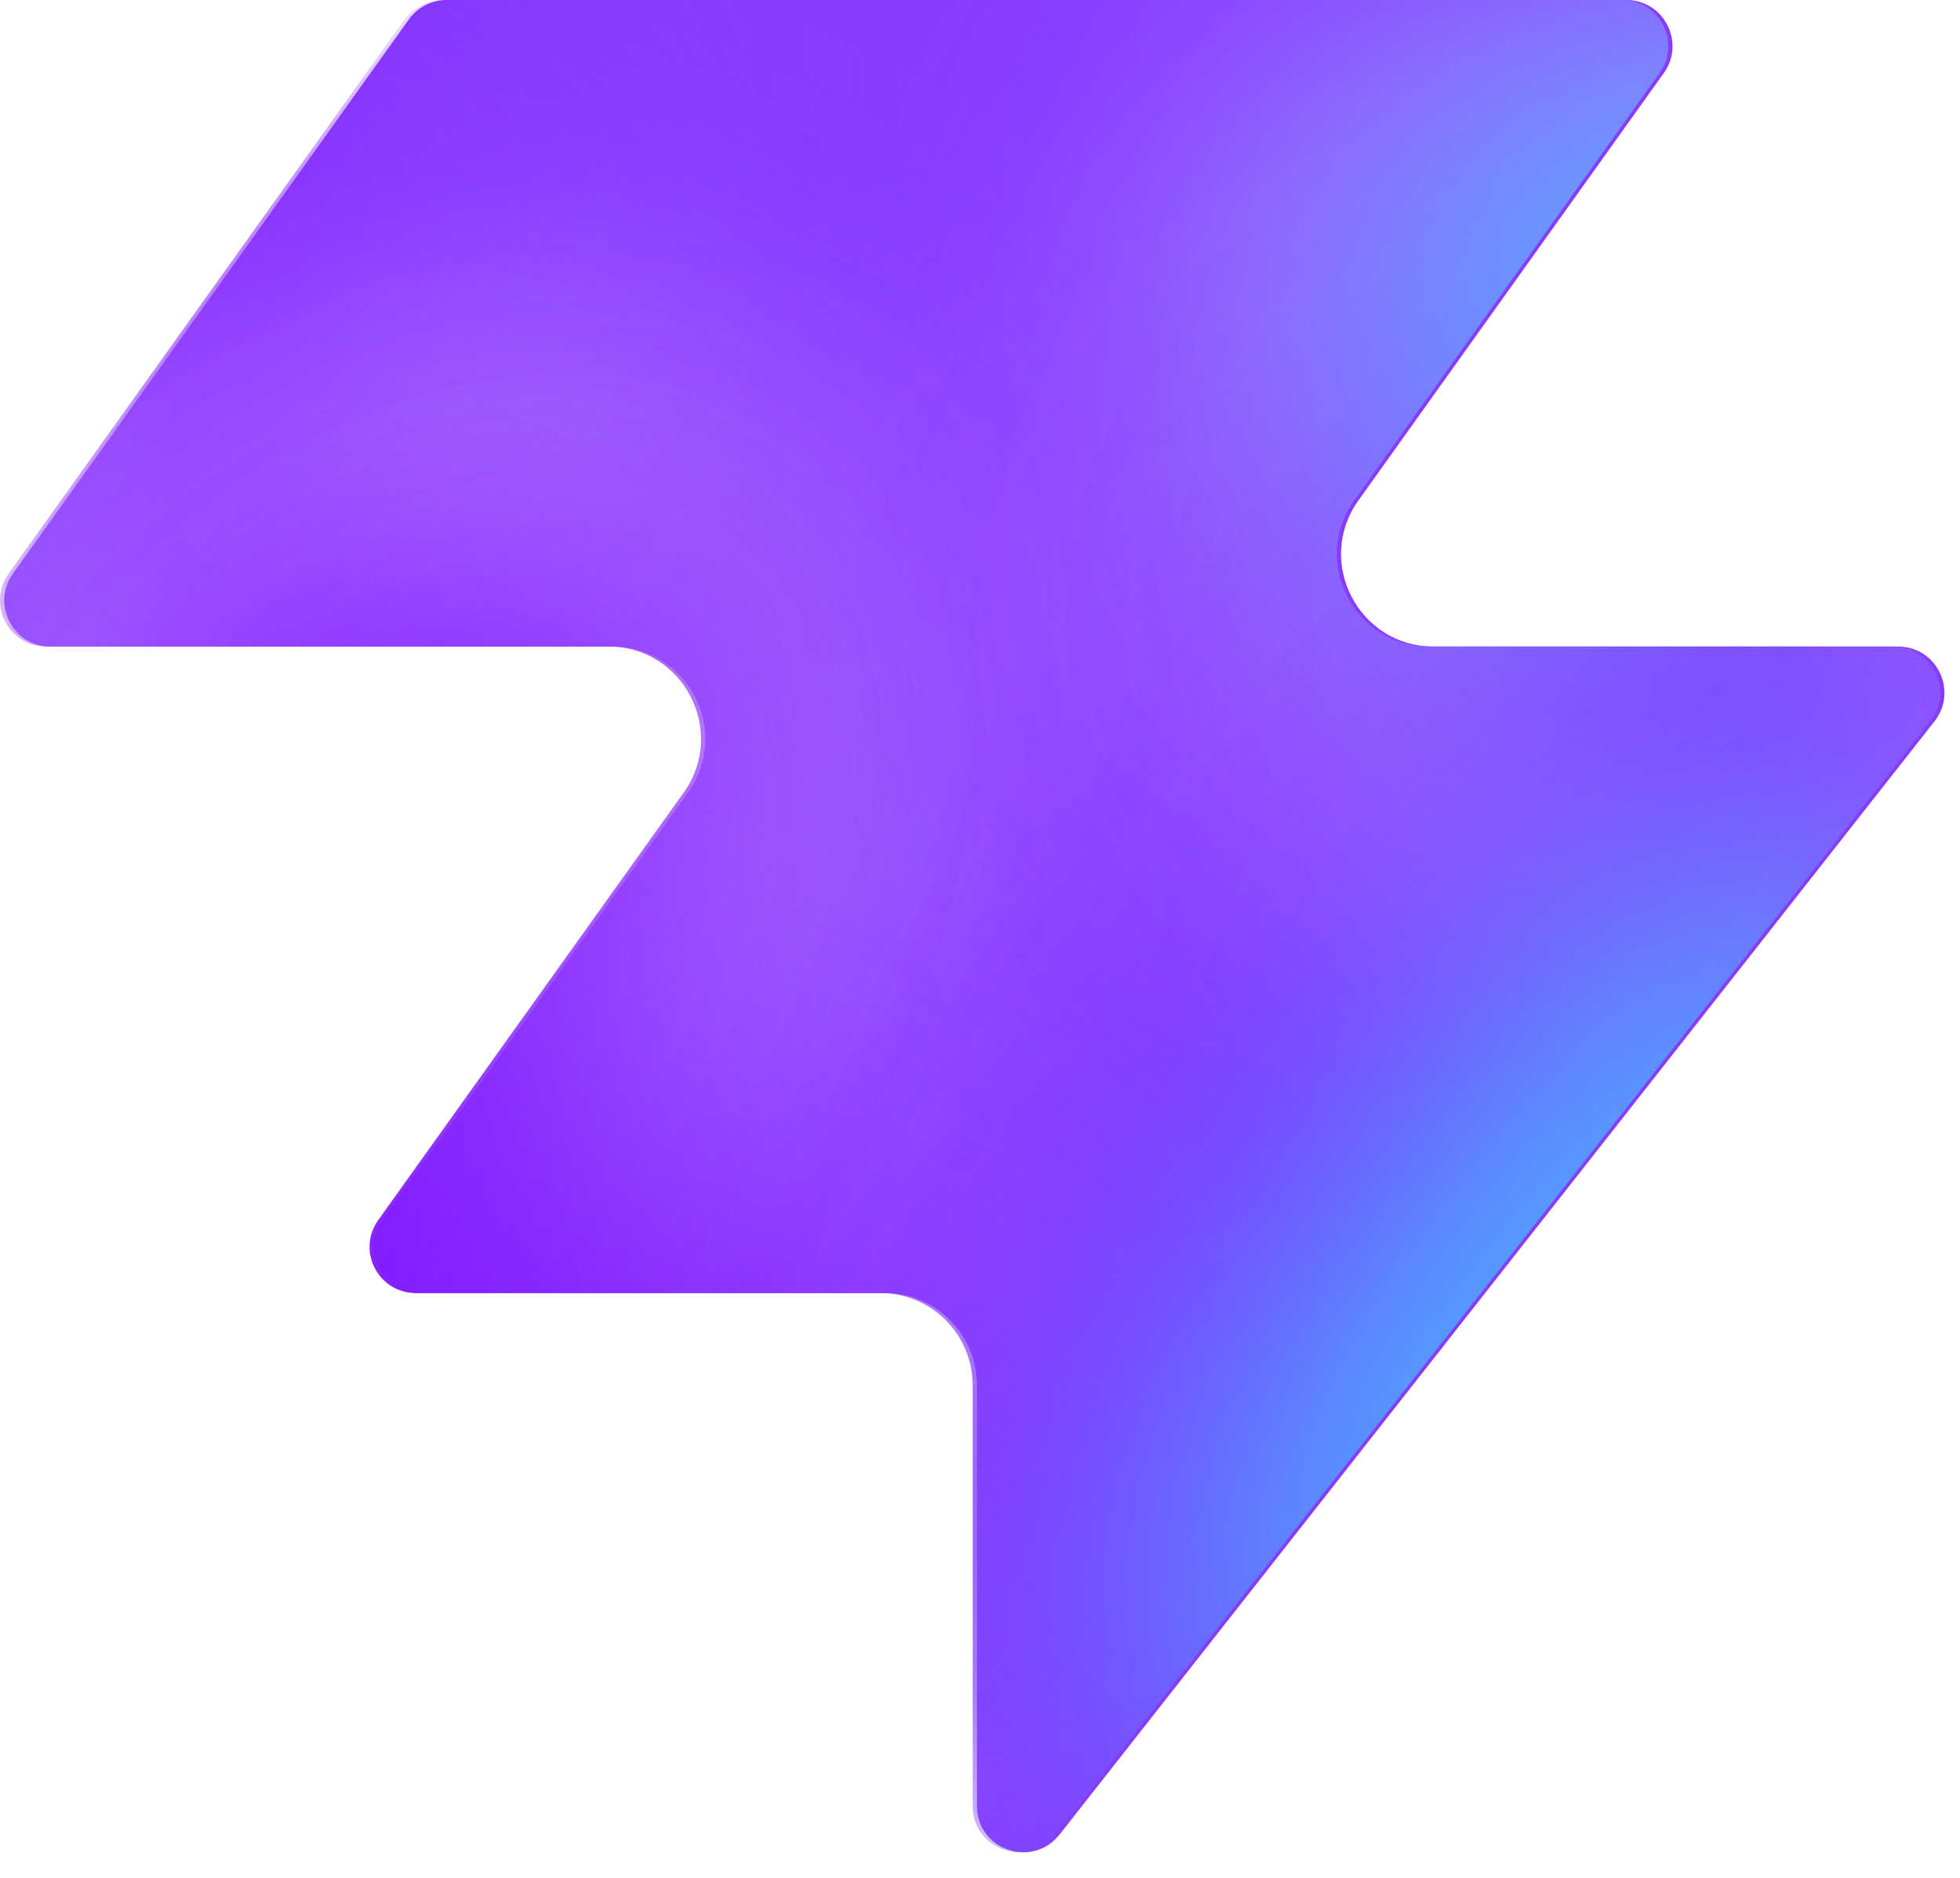
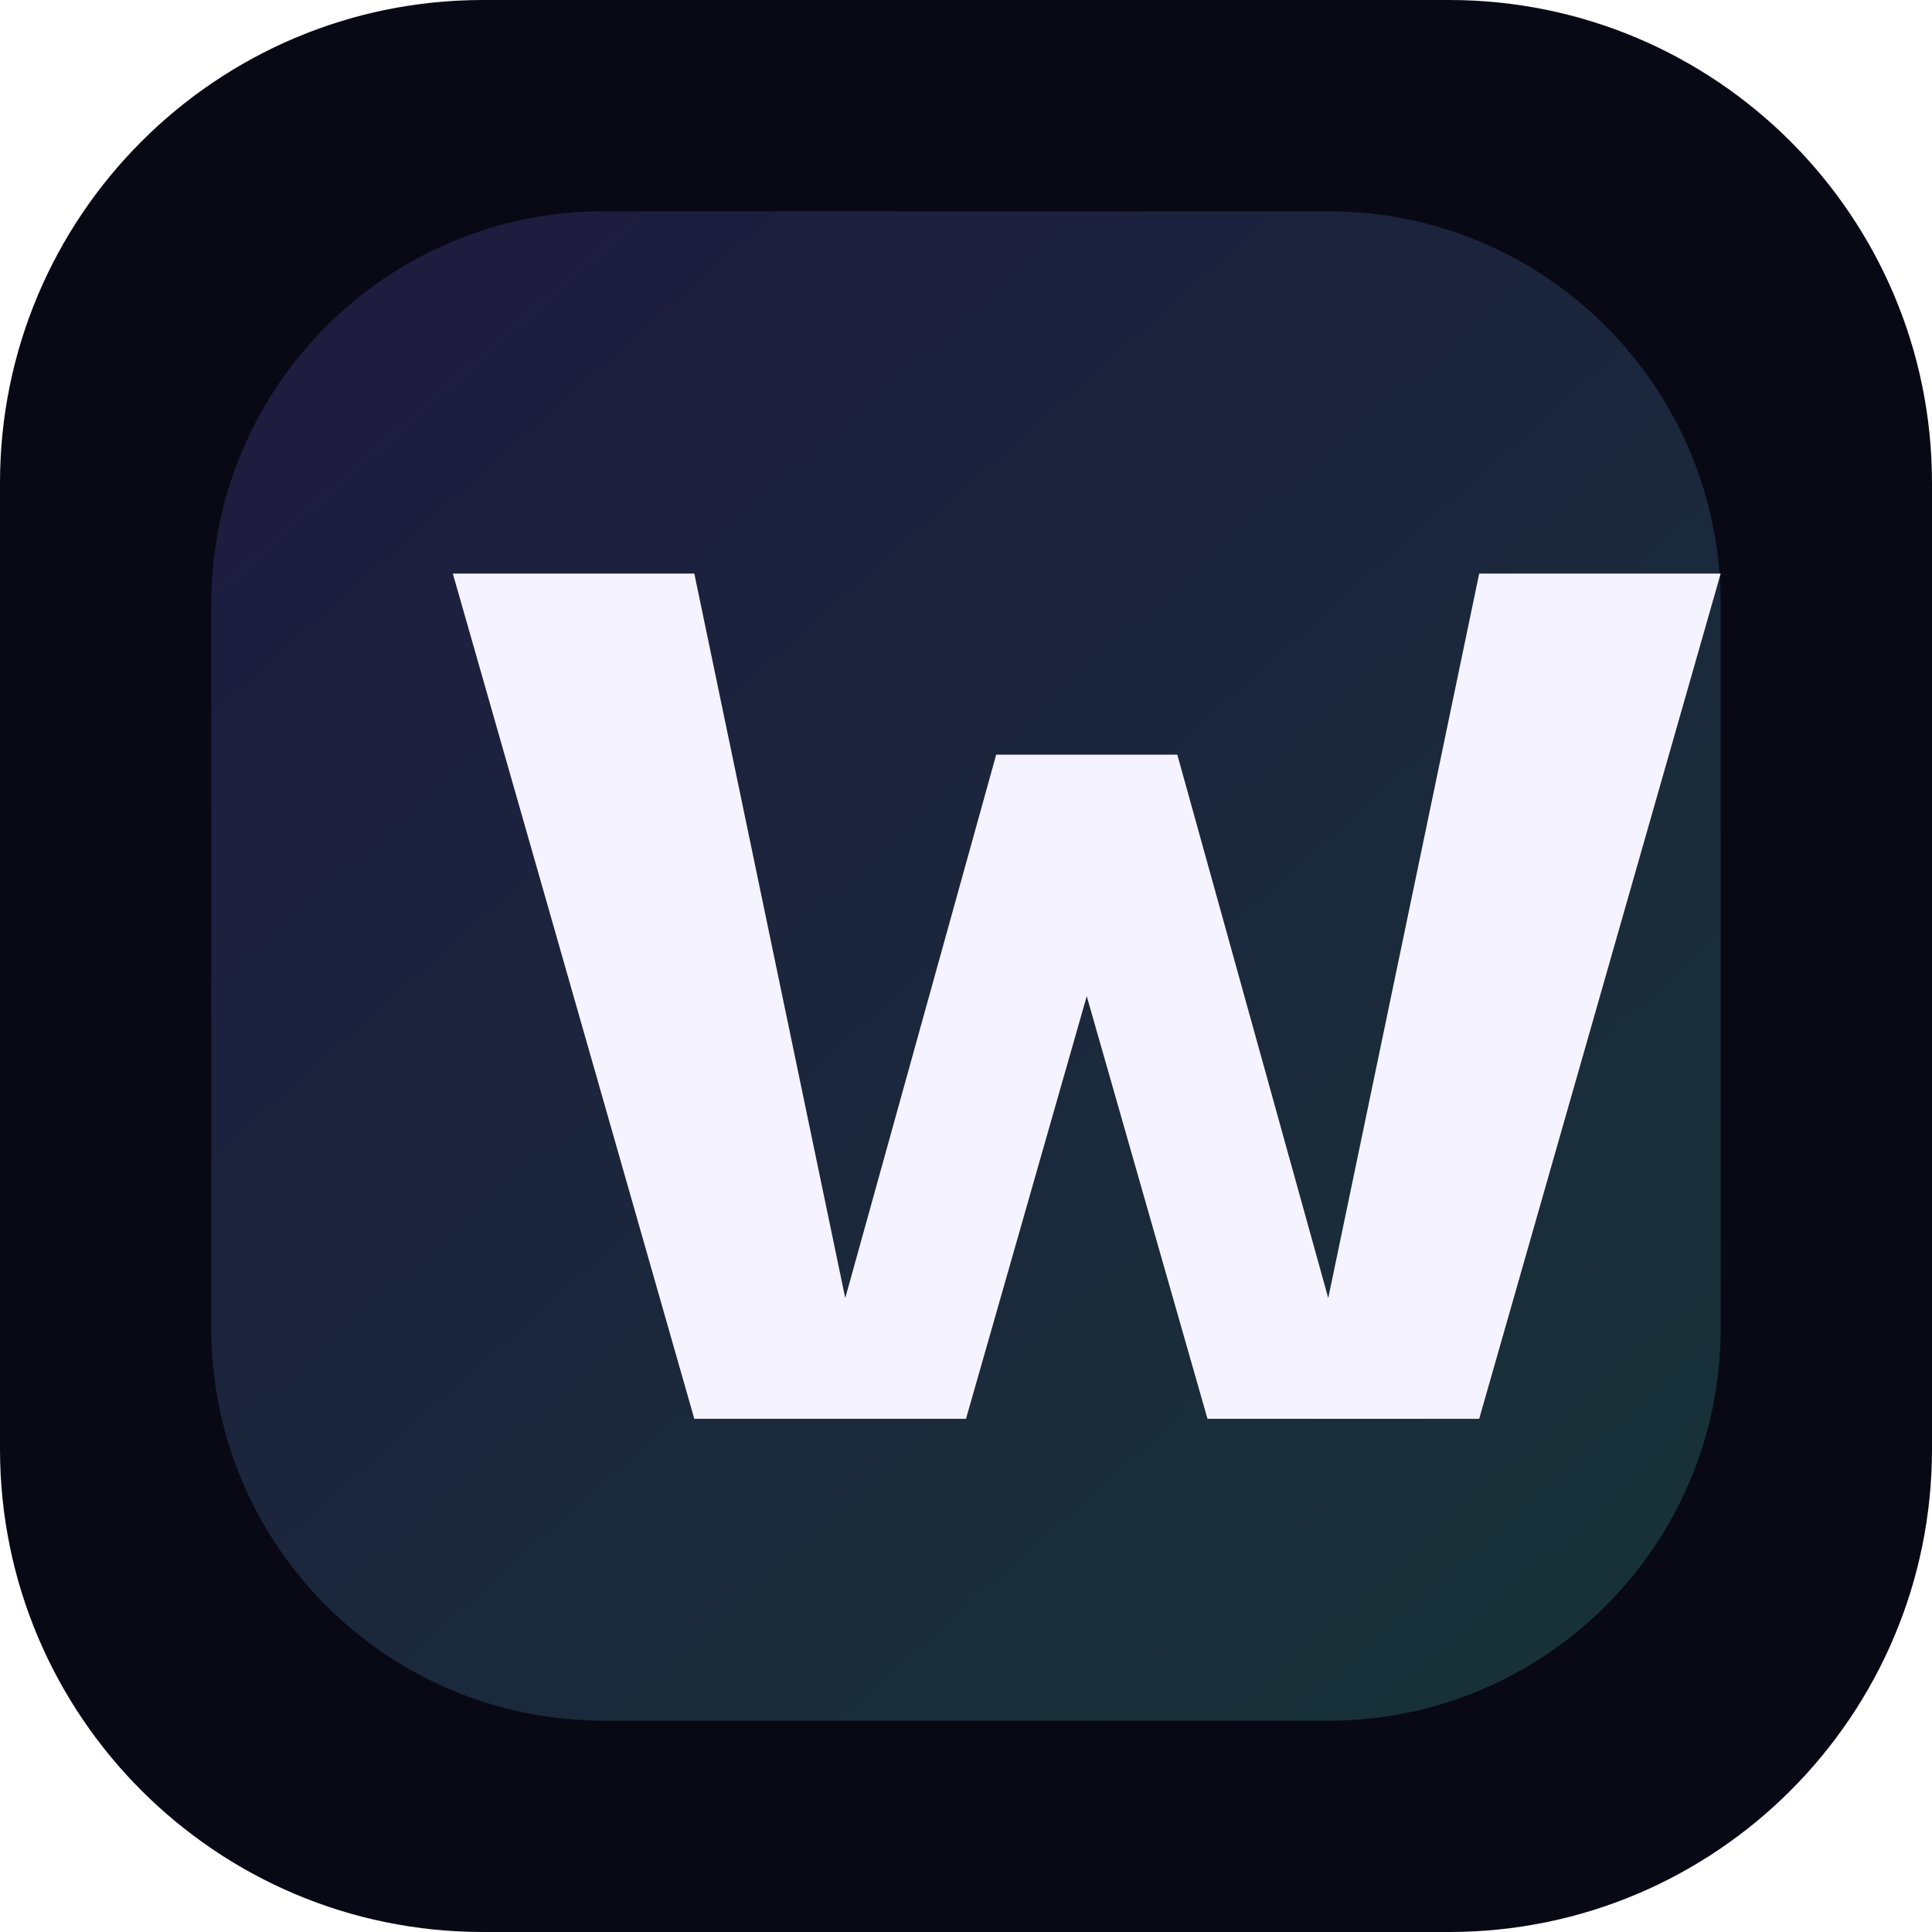
- <svg xmlns="http://www.w3.org/2000/svg" width="48" height="46" fill="none" viewBox="0 0 48 46">
-   <path fill="#863bff" d="M25.946 44.938c-.664.845-2.021.375-2.021-.698V33.937a2.26 2.26 0 0 0-2.262-2.262H10.287c-.92 0-1.456-1.04-.92-1.788l7.48-10.471c1.07-1.497 0-3.578-1.842-3.578H1.237c-.92 0-1.456-1.04-.92-1.788L10.013.474c.214-.297.556-.474.92-.474h28.894c.92 0 1.456 1.04.92 1.788l-7.48 10.471c-1.07 1.498 0 3.579 1.842 3.579h11.377c.943 0 1.473 1.088.89 1.83L25.947 44.94z" style="fill:#863bff;fill:color(display-p3 .525 .23 1);fill-opacity:1" />
-   <mask id="a" width="48" height="46" x="0" y="0" maskUnits="userSpaceOnUse" style="mask-type:alpha">
-     <path fill="#000" d="M25.842 44.938c-.664.844-2.021.375-2.021-.698V33.937a2.26 2.26 0 0 0-2.262-2.262H10.183c-.92 0-1.456-1.04-.92-1.788l7.48-10.471c1.07-1.498 0-3.579-1.842-3.579H1.133c-.92 0-1.456-1.04-.92-1.787L9.91.473c.214-.297.556-.474.92-.474h28.894c.92 0 1.456 1.04.92 1.788l-7.48 10.471c-1.07 1.498 0 3.578 1.842 3.578h11.377c.943 0 1.473 1.088.89 1.832L25.843 44.94z" style="fill:#000;fill-opacity:1" />
-   </mask>
-   <g mask="url(#a)">
-     <g filter="url(#b)">
-       <ellipse cx="5.508" cy="14.704" fill="#ede6ff" rx="5.508" ry="14.704" style="fill:#ede6ff;fill:color(display-p3 .927 .903 1);fill-opacity:1" transform="matrix(.00324 1 1 -.00324 -4.47 31.516)" />
-     </g>
-     <g filter="url(#c)">
-       <ellipse cx="10.399" cy="29.851" fill="#ede6ff" rx="10.399" ry="29.851" style="fill:#ede6ff;fill:color(display-p3 .927 .903 1);fill-opacity:1" transform="matrix(.00324 1 1 -.00324 -39.328 7.883)" />
-     </g>
-     <g filter="url(#d)">
-       <ellipse cx="5.508" cy="30.487" fill="#7e14ff" rx="5.508" ry="30.487" style="fill:#7e14ff;fill:color(display-p3 .492 .077 1);fill-opacity:1" transform="rotate(89.814 -25.913 -14.639)scale(1 -1)" />
-     </g>
-     <g filter="url(#e)">
-       <ellipse cx="5.508" cy="30.599" fill="#7e14ff" rx="5.508" ry="30.599" style="fill:#7e14ff;fill:color(display-p3 .492 .077 1);fill-opacity:1" transform="rotate(89.814 -32.644 -3.334)scale(1 -1)" />
-     </g>
-     <g filter="url(#f)">
-       <ellipse cx="5.508" cy="30.599" fill="#7e14ff" rx="5.508" ry="30.599" style="fill:#7e14ff;fill:color(display-p3 .492 .077 1);fill-opacity:1" transform="matrix(.00324 1 1 -.00324 -34.34 30.47)" />
-     </g>
-     <g filter="url(#g)">
-       <ellipse cx="14.072" cy="22.078" fill="#ede6ff" rx="14.072" ry="22.078" style="fill:#ede6ff;fill:color(display-p3 .927 .903 1);fill-opacity:1" transform="rotate(93.35 24.506 48.493)scale(-1 1)" />
-     </g>
-     <g filter="url(#h)">
-       <ellipse cx="3.47" cy="21.501" fill="#7e14ff" rx="3.47" ry="21.501" style="fill:#7e14ff;fill:color(display-p3 .492 .077 1);fill-opacity:1" transform="rotate(89.009 28.708 47.59)scale(-1 1)" />
-     </g>
-     <g filter="url(#i)">
-       <ellipse cx="3.47" cy="21.501" fill="#7e14ff" rx="3.47" ry="21.501" style="fill:#7e14ff;fill:color(display-p3 .492 .077 1);fill-opacity:1" transform="rotate(89.009 28.708 47.59)scale(-1 1)" />
-     </g>
-     <g filter="url(#j)">
-       <ellipse cx=".387" cy="8.972" fill="#7e14ff" rx="4.407" ry="29.108" style="fill:#7e14ff;fill:color(display-p3 .492 .077 1);fill-opacity:1" transform="rotate(39.51 .387 8.972)" />
-     </g>
-     <g filter="url(#k)">
-       <ellipse cx="47.523" cy="-6.092" fill="#7e14ff" rx="4.407" ry="29.108" style="fill:#7e14ff;fill:color(display-p3 .492 .077 1);fill-opacity:1" transform="rotate(37.892 47.523 -6.092)" />
-     </g>
-     <g filter="url(#l)">
-       <ellipse cx="41.412" cy="6.333" fill="#47bfff" rx="5.971" ry="9.665" style="fill:#47bfff;fill:color(display-p3 .28 .748 1);fill-opacity:1" transform="rotate(37.892 41.412 6.333)" />
-     </g>
-     <g filter="url(#m)">
-       <ellipse cx="-1.879" cy="38.332" fill="#7e14ff" rx="4.407" ry="29.108" style="fill:#7e14ff;fill:color(display-p3 .492 .077 1);fill-opacity:1" transform="rotate(37.892 -1.88 38.332)" />
-     </g>
-     <g filter="url(#n)">
-       <ellipse cx="-1.879" cy="38.332" fill="#7e14ff" rx="4.407" ry="29.108" style="fill:#7e14ff;fill:color(display-p3 .492 .077 1);fill-opacity:1" transform="rotate(37.892 -1.88 38.332)" />
-     </g>
-     <g filter="url(#o)">
-       <ellipse cx="35.651" cy="29.907" fill="#7e14ff" rx="4.407" ry="29.108" style="fill:#7e14ff;fill:color(display-p3 .492 .077 1);fill-opacity:1" transform="rotate(37.892 35.651 29.907)" />
-     </g>
-     <g filter="url(#p)">
-       <ellipse cx="38.418" cy="32.4" fill="#47bfff" rx="5.971" ry="15.297" style="fill:#47bfff;fill:color(display-p3 .28 .748 1);fill-opacity:1" transform="rotate(37.892 38.418 32.4)" />
-     </g>
-   </g>
+ <svg xmlns="http://www.w3.org/2000/svg" viewBox="0 0 64 64">
  <defs>
-     <filter id="b" width="60.045" height="41.654" x="-19.77" y="16.149" color-interpolation-filters="sRGB" filterUnits="userSpaceOnUse">
-       <feFlood flood-opacity="0" result="BackgroundImageFix" />
-       <feBlend in="SourceGraphic" in2="BackgroundImageFix" result="shape" />
-       <feGaussianBlur result="effect1_foregroundBlur_2002_17158" stdDeviation="7.659" />
-     </filter>
-     <filter id="c" width="90.34" height="51.437" x="-54.613" y="-7.533" color-interpolation-filters="sRGB" filterUnits="userSpaceOnUse">
-       <feFlood flood-opacity="0" result="BackgroundImageFix" />
-       <feBlend in="SourceGraphic" in2="BackgroundImageFix" result="shape" />
-       <feGaussianBlur result="effect1_foregroundBlur_2002_17158" stdDeviation="7.659" />
-     </filter>
-     <filter id="d" width="79.355" height="29.4" x="-49.64" y="2.03" color-interpolation-filters="sRGB" filterUnits="userSpaceOnUse">
-       <feFlood flood-opacity="0" result="BackgroundImageFix" />
-       <feBlend in="SourceGraphic" in2="BackgroundImageFix" result="shape" />
-       <feGaussianBlur result="effect1_foregroundBlur_2002_17158" stdDeviation="4.596" />
-     </filter>
-     <filter id="e" width="79.579" height="29.4" x="-45.045" y="20.029" color-interpolation-filters="sRGB" filterUnits="userSpaceOnUse">
-       <feFlood flood-opacity="0" result="BackgroundImageFix" />
-       <feBlend in="SourceGraphic" in2="BackgroundImageFix" result="shape" />
-       <feGaussianBlur result="effect1_foregroundBlur_2002_17158" stdDeviation="4.596" />
-     </filter>
-     <filter id="f" width="79.579" height="29.4" x="-43.513" y="21.178" color-interpolation-filters="sRGB" filterUnits="userSpaceOnUse">
-       <feFlood flood-opacity="0" result="BackgroundImageFix" />
-       <feBlend in="SourceGraphic" in2="BackgroundImageFix" result="shape" />
-       <feGaussianBlur result="effect1_foregroundBlur_2002_17158" stdDeviation="4.596" />
-     </filter>
-     <filter id="g" width="74.749" height="58.852" x="15.756" y="-17.901" color-interpolation-filters="sRGB" filterUnits="userSpaceOnUse">
-       <feFlood flood-opacity="0" result="BackgroundImageFix" />
-       <feBlend in="SourceGraphic" in2="BackgroundImageFix" result="shape" />
-       <feGaussianBlur result="effect1_foregroundBlur_2002_17158" stdDeviation="7.659" />
-     </filter>
-     <filter id="h" width="61.377" height="25.362" x="23.548" y="2.284" color-interpolation-filters="sRGB" filterUnits="userSpaceOnUse">
-       <feFlood flood-opacity="0" result="BackgroundImageFix" />
-       <feBlend in="SourceGraphic" in2="BackgroundImageFix" result="shape" />
-       <feGaussianBlur result="effect1_foregroundBlur_2002_17158" stdDeviation="4.596" />
-     </filter>
-     <filter id="i" width="61.377" height="25.362" x="23.548" y="2.284" color-interpolation-filters="sRGB" filterUnits="userSpaceOnUse">
-       <feFlood flood-opacity="0" result="BackgroundImageFix" />
-       <feBlend in="SourceGraphic" in2="BackgroundImageFix" result="shape" />
-       <feGaussianBlur result="effect1_foregroundBlur_2002_17158" stdDeviation="4.596" />
-     </filter>
-     <filter id="j" width="56.045" height="63.649" x="-27.636" y="-22.853" color-interpolation-filters="sRGB" filterUnits="userSpaceOnUse">
-       <feFlood flood-opacity="0" result="BackgroundImageFix" />
-       <feBlend in="SourceGraphic" in2="BackgroundImageFix" result="shape" />
-       <feGaussianBlur result="effect1_foregroundBlur_2002_17158" stdDeviation="4.596" />
-     </filter>
-     <filter id="k" width="54.814" height="64.646" x="20.116" y="-38.415" color-interpolation-filters="sRGB" filterUnits="userSpaceOnUse">
-       <feFlood flood-opacity="0" result="BackgroundImageFix" />
-       <feBlend in="SourceGraphic" in2="BackgroundImageFix" result="shape" />
-       <feGaussianBlur result="effect1_foregroundBlur_2002_17158" stdDeviation="4.596" />
-     </filter>
-     <filter id="l" width="33.541" height="35.313" x="24.641" y="-11.323" color-interpolation-filters="sRGB" filterUnits="userSpaceOnUse">
-       <feFlood flood-opacity="0" result="BackgroundImageFix" />
-       <feBlend in="SourceGraphic" in2="BackgroundImageFix" result="shape" />
-       <feGaussianBlur result="effect1_foregroundBlur_2002_17158" stdDeviation="4.596" />
-     </filter>
-     <filter id="m" width="54.814" height="64.646" x="-29.286" y="6.009" color-interpolation-filters="sRGB" filterUnits="userSpaceOnUse">
-       <feFlood flood-opacity="0" result="BackgroundImageFix" />
-       <feBlend in="SourceGraphic" in2="BackgroundImageFix" result="shape" />
-       <feGaussianBlur result="effect1_foregroundBlur_2002_17158" stdDeviation="4.596" />
-     </filter>
-     <filter id="n" width="54.814" height="64.646" x="-29.286" y="6.009" color-interpolation-filters="sRGB" filterUnits="userSpaceOnUse">
-       <feFlood flood-opacity="0" result="BackgroundImageFix" />
-       <feBlend in="SourceGraphic" in2="BackgroundImageFix" result="shape" />
-       <feGaussianBlur result="effect1_foregroundBlur_2002_17158" stdDeviation="4.596" />
-     </filter>
-     <filter id="o" width="54.814" height="64.646" x="8.244" y="-2.416" color-interpolation-filters="sRGB" filterUnits="userSpaceOnUse">
-       <feFlood flood-opacity="0" result="BackgroundImageFix" />
-       <feBlend in="SourceGraphic" in2="BackgroundImageFix" result="shape" />
-       <feGaussianBlur result="effect1_foregroundBlur_2002_17158" stdDeviation="4.596" />
-     </filter>
-     <filter id="p" width="39.409" height="43.623" x="18.713" y="10.588" color-interpolation-filters="sRGB" filterUnits="userSpaceOnUse">
-       <feFlood flood-opacity="0" result="BackgroundImageFix" />
-       <feBlend in="SourceGraphic" in2="BackgroundImageFix" result="shape" />
-       <feGaussianBlur result="effect1_foregroundBlur_2002_17158" stdDeviation="4.596" />
-     </filter>
+     <linearGradient id="g" x1="8" y1="5" x2="56" y2="59" gradientUnits="userSpaceOnUse">
+       <stop stop-color="#8268ff" />
+       <stop offset="1" stop-color="#5cf8d0" />
+     </linearGradient>
  </defs>
+   <rect width="64" height="64" rx="16" fill="#090916" />
+   <rect x="7" y="7" width="50" height="50" rx="13" fill="url(#g)" opacity=".18" />
+   <path d="M15 19h8l5 24 5-18h6l5 18 5-24h8L49 47h-9l-4-14-4 14h-9L15 19Z" fill="#f5f3ff" />
</svg>
